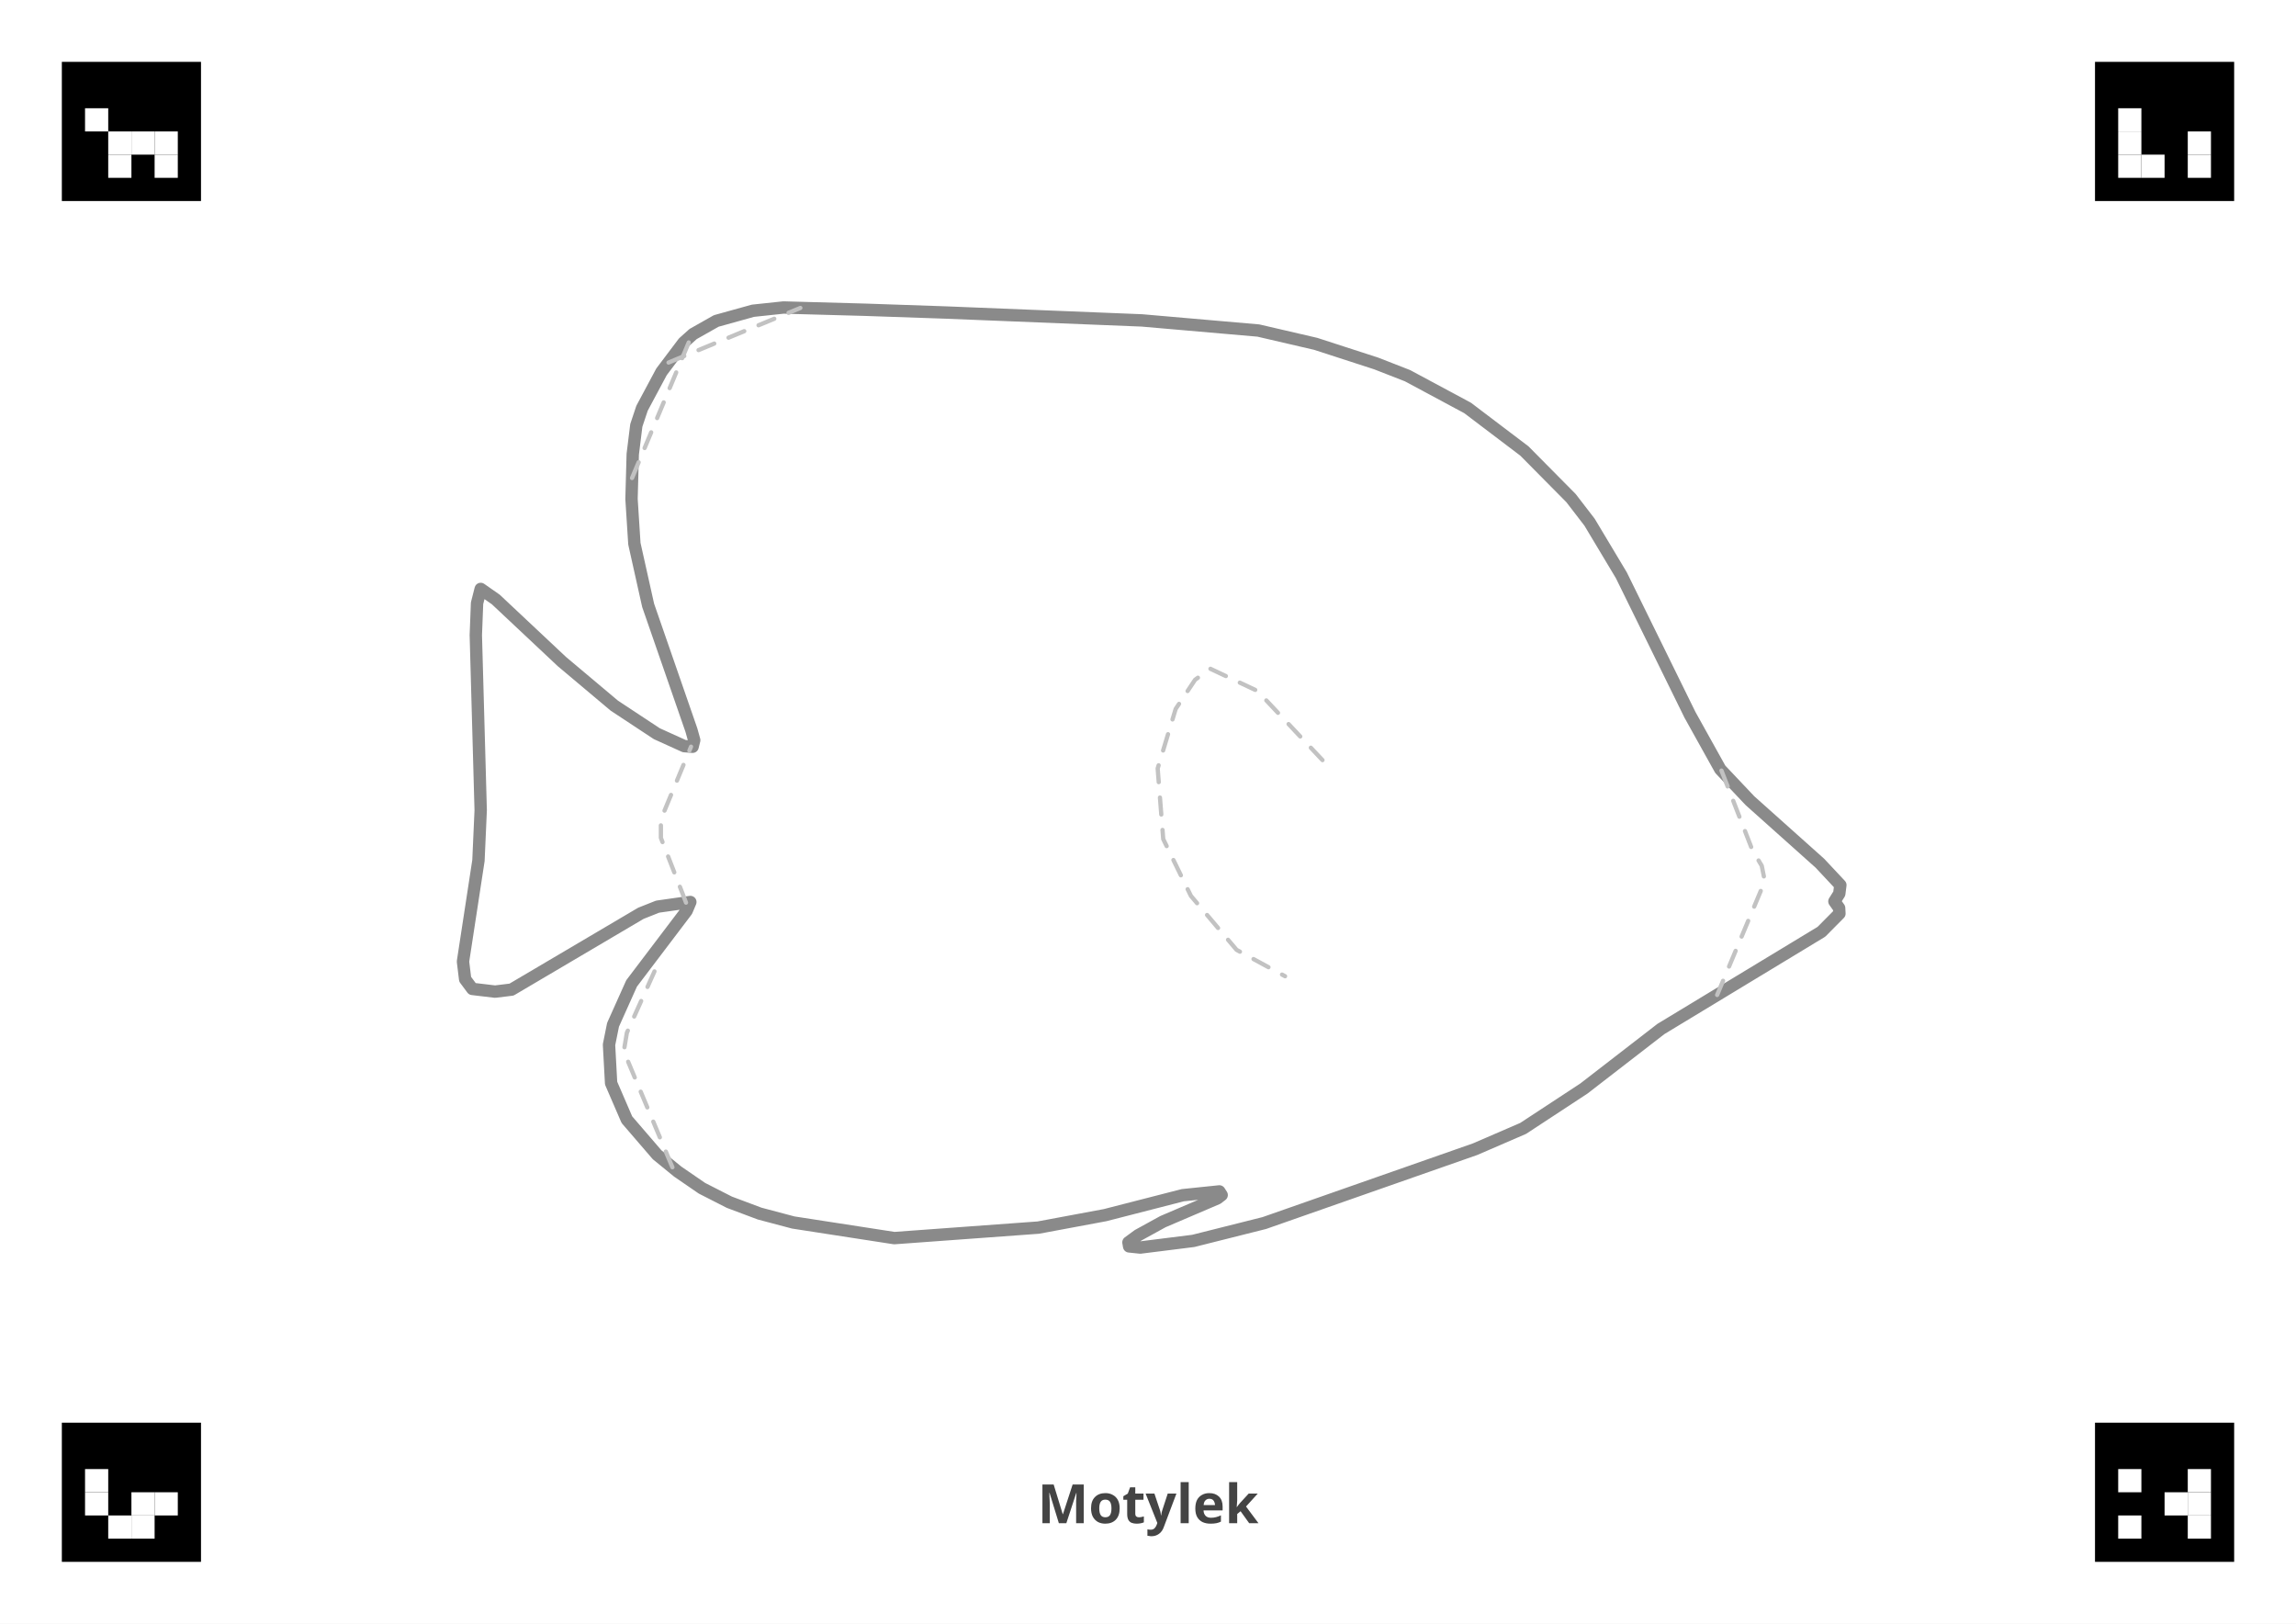
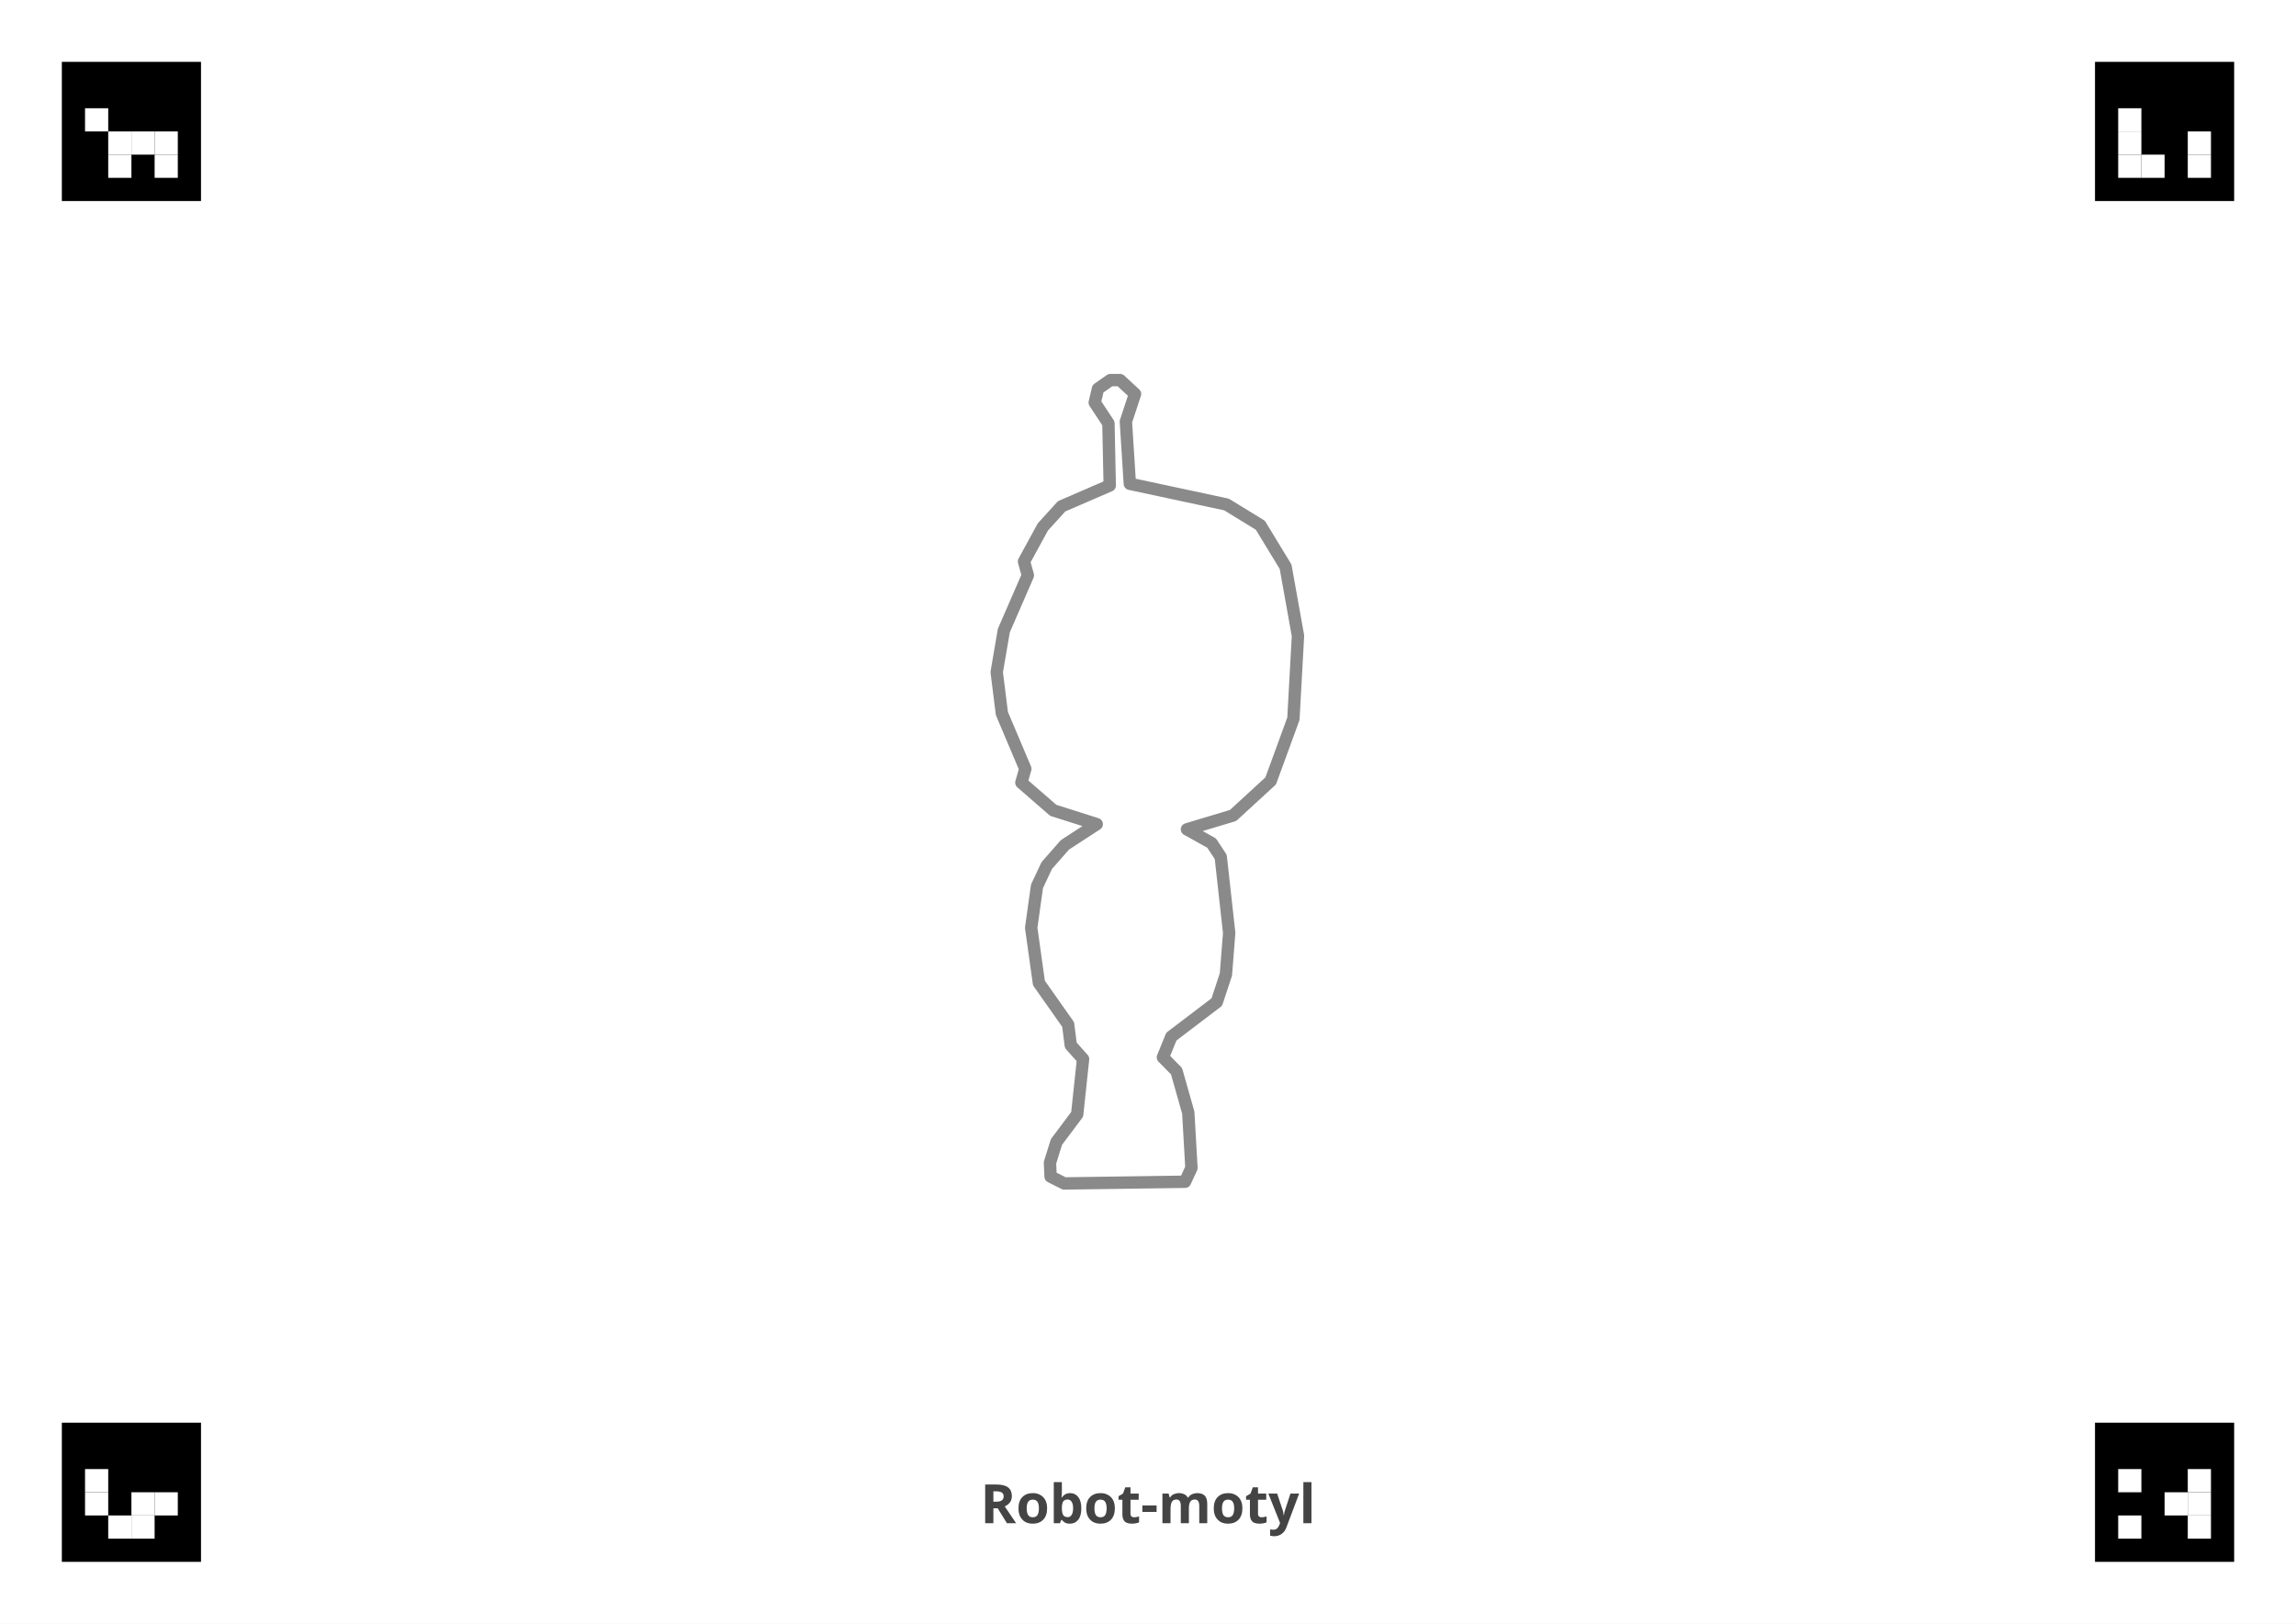
<svg xmlns="http://www.w3.org/2000/svg" width="297mm" height="210mm" viewBox="0 0 297 210">
  <rect width="297" height="210" fill="#fff" />
  <rect x="8" y="8" width="18" height="18" fill="#000" />
  <rect x="11.00" y="14.00" width="3" height="3" fill="#fff" />
  <rect x="14.00" y="17.00" width="3" height="3" fill="#fff" />
  <rect x="17.00" y="17.00" width="3" height="3" fill="#fff" />
  <rect x="20.00" y="17.00" width="3" height="3" fill="#fff" />
  <rect x="14.00" y="20.00" width="3" height="3" fill="#fff" />
  <rect x="20.00" y="20.00" width="3" height="3" fill="#fff" />
  <rect x="271" y="8" width="18" height="18" fill="#000" />
  <rect x="274.00" y="14.00" width="3" height="3" fill="#fff" />
  <rect x="274.00" y="17.00" width="3" height="3" fill="#fff" />
  <rect x="283.00" y="17.00" width="3" height="3" fill="#fff" />
  <rect x="274.00" y="20.00" width="3" height="3" fill="#fff" />
  <rect x="277.00" y="20.00" width="3" height="3" fill="#fff" />
  <rect x="283.00" y="20.00" width="3" height="3" fill="#fff" />
  <rect x="8" y="184" width="18" height="18" fill="#000" />
  <rect x="11.00" y="190.00" width="3" height="3" fill="#fff" />
  <rect x="11.00" y="193.00" width="3" height="3" fill="#fff" />
  <rect x="17.00" y="193.00" width="3" height="3" fill="#fff" />
  <rect x="20.00" y="193.00" width="3" height="3" fill="#fff" />
  <rect x="14.00" y="196.00" width="3" height="3" fill="#fff" />
  <rect x="17.00" y="196.00" width="3" height="3" fill="#fff" />
  <rect x="271" y="184" width="18" height="18" fill="#000" />
  <rect x="274.00" y="190.00" width="3" height="3" fill="#fff" />
  <rect x="283.00" y="190.00" width="3" height="3" fill="#fff" />
  <rect x="280.00" y="193.00" width="3" height="3" fill="#fff" />
  <rect x="283.00" y="193.00" width="3" height="3" fill="#fff" />
  <rect x="274.00" y="196.00" width="3" height="3" fill="#fff" />
  <rect x="283.00" y="196.00" width="3" height="3" fill="#fff" />
-   <path d="M122.37 40.42 L147.71 41.44 L162.78 42.75 L170.19 44.47 L178.02 47.01 L182.07 48.59 L189.84 52.76 L197.19 58.33 L203.22 64.42 L205.62 67.54 L209.73 74.40 L218.61 92.46 L222.53 99.50 L226.37 103.56 L235.41 111.64 L238.06 114.47 L237.92 115.58 L237.29 116.58 L237.90 117.44 L237.94 118.16 L235.61 120.51 L214.85 133.08 L204.89 140.78 L197.03 145.94 L190.81 148.63 L163.55 158.18 L154.36 160.49 L147.50 161.35 L146.06 161.20 L145.97 160.68 L147.21 159.77 L150.43 158.00 L157.47 154.99 L158.03 154.56 L157.73 154.09 L153.00 154.58 L142.95 157.16 L134.31 158.77 L115.68 160.13 L102.61 158.11 L98.27 156.96 L94.35 155.49 L90.80 153.68 L87.67 151.53 L85.00 149.35 L81.09 144.81 L79.05 140.09 L78.78 135.12 L79.30 132.54 L81.70 127.19 L88.82 117.80 L89.30 116.66 L85.07 117.26 L82.90 118.12 L66.17 127.99 L64.04 128.25 L61.10 127.90 L60.17 126.65 L59.89 124.36 L61.89 111.30 L62.18 104.80 L61.55 82.14 L61.71 78.02 L62.18 76.17 L64.13 77.53 L72.68 85.56 L79.46 91.26 L84.96 94.89 L88.51 96.50 L89.59 96.58 L89.80 95.73 L89.44 94.44 L83.84 78.29 L82.06 70.32 L81.69 64.53 L81.85 58.74 L82.31 55.02 L83.05 52.80 L85.57 48.09 L88.42 44.31 L89.66 43.20 L92.65 41.51 L97.40 40.19 L101.35 39.77 L111.89 40.06 Z" fill="#fff" stroke="#8a8a8a" stroke-width="1.6" stroke-linejoin="round" />
-   <path d="M222.68 99.66 L223.89 102.77 L226.69 109.97 L227.89 111.97 L228.29 113.97 L223.09 126.37 L222.12 128.68" fill="none" stroke="#c2c2c2" stroke-width="0.55" stroke-dasharray="2.2 2" stroke-linecap="round" stroke-linejoin="round" />
-   <path d="M86.98 150.97 L85.89 148.37 L80.69 135.97 L81.09 133.57 L84.69 125.57" fill="none" stroke="#c2c2c2" stroke-width="0.55" stroke-dasharray="2.2 2" stroke-linecap="round" stroke-linejoin="round" />
-   <path d="M88.74 116.74 L88.29 115.57 L85.49 108.37 L85.49 105.97 L88.89 97.77 L89.39 96.57" fill="none" stroke="#c2c2c2" stroke-width="0.55" stroke-dasharray="2.2 2" stroke-linecap="round" stroke-linejoin="round" />
-   <path d="M81.76 61.82 L83.29 58.17 L87.89 47.17 L89.48 43.36" fill="none" stroke="#c2c2c2" stroke-width="0.55" stroke-dasharray="2.2 2" stroke-linecap="round" stroke-linejoin="round" />
-   <path d="M86.48 46.89 L88.69 45.97 L100.29 41.17 L103.53 39.83" fill="none" stroke="#c2c2c2" stroke-width="0.55" stroke-dasharray="2.2 2" stroke-linecap="round" stroke-linejoin="round" />
-   <path d="M171.07 98.31 L162.65 89.36 L156.56 86.49 L154.59 87.92 L152.08 91.69 L149.75 99.39 L150.47 108.52 L154.05 115.87 L159.96 122.85 L166.23 126.26" fill="none" stroke="#c2c2c2" stroke-width="0.55" stroke-dasharray="2.2 2" stroke-linecap="round" stroke-linejoin="round" />
-   <text x="148.5" y="197" text-anchor="middle" font-family="Segoe UI, sans-serif" font-size="7" font-weight="600" fill="#444">Motylek</text>
+   <path d="M137.66 153.06 L135.90 152.17 L135.82 150.38 L136.66 147.69 L139.34 144.12 L140.10 136.97 L138.51 135.19 L138.17 132.50 L134.39 127.14 L133.39 119.99 L134.14 114.63 L135.40 111.95 L137.75 109.27 L141.87 106.59 L136.24 104.80 L132.12 101.22 L132.63 99.44 L129.60 92.28 L128.93 86.93 L129.85 81.56 L132.96 74.41 L132.46 72.62 L134.90 68.15 L137.33 65.48 L143.55 62.79 L143.38 54.75 L141.61 52.07 L142.03 50.28 L143.63 49.16 L144.89 49.16 L146.82 50.95 L145.64 54.53 L146.15 62.57 L158.66 65.25 L163.03 67.93 L166.30 73.30 L167.90 82.23 L167.31 92.96 L164.37 101.00 L159.50 105.47 L153.54 107.26 L156.73 109.04 L157.91 110.83 L159.00 120.66 L158.58 126.02 L157.40 129.60 L151.52 134.07 L150.43 136.75 L152.19 138.54 L153.71 143.90 L154.12 151.05 L153.29 152.84 Z" fill="#fff" stroke="#8a8a8a" stroke-width="1.6" stroke-linejoin="round" />
+   <text x="148.5" y="197" text-anchor="middle" font-family="Segoe UI, sans-serif" font-size="7" font-weight="600" fill="#444">Robot-motyl</text>
</svg>
